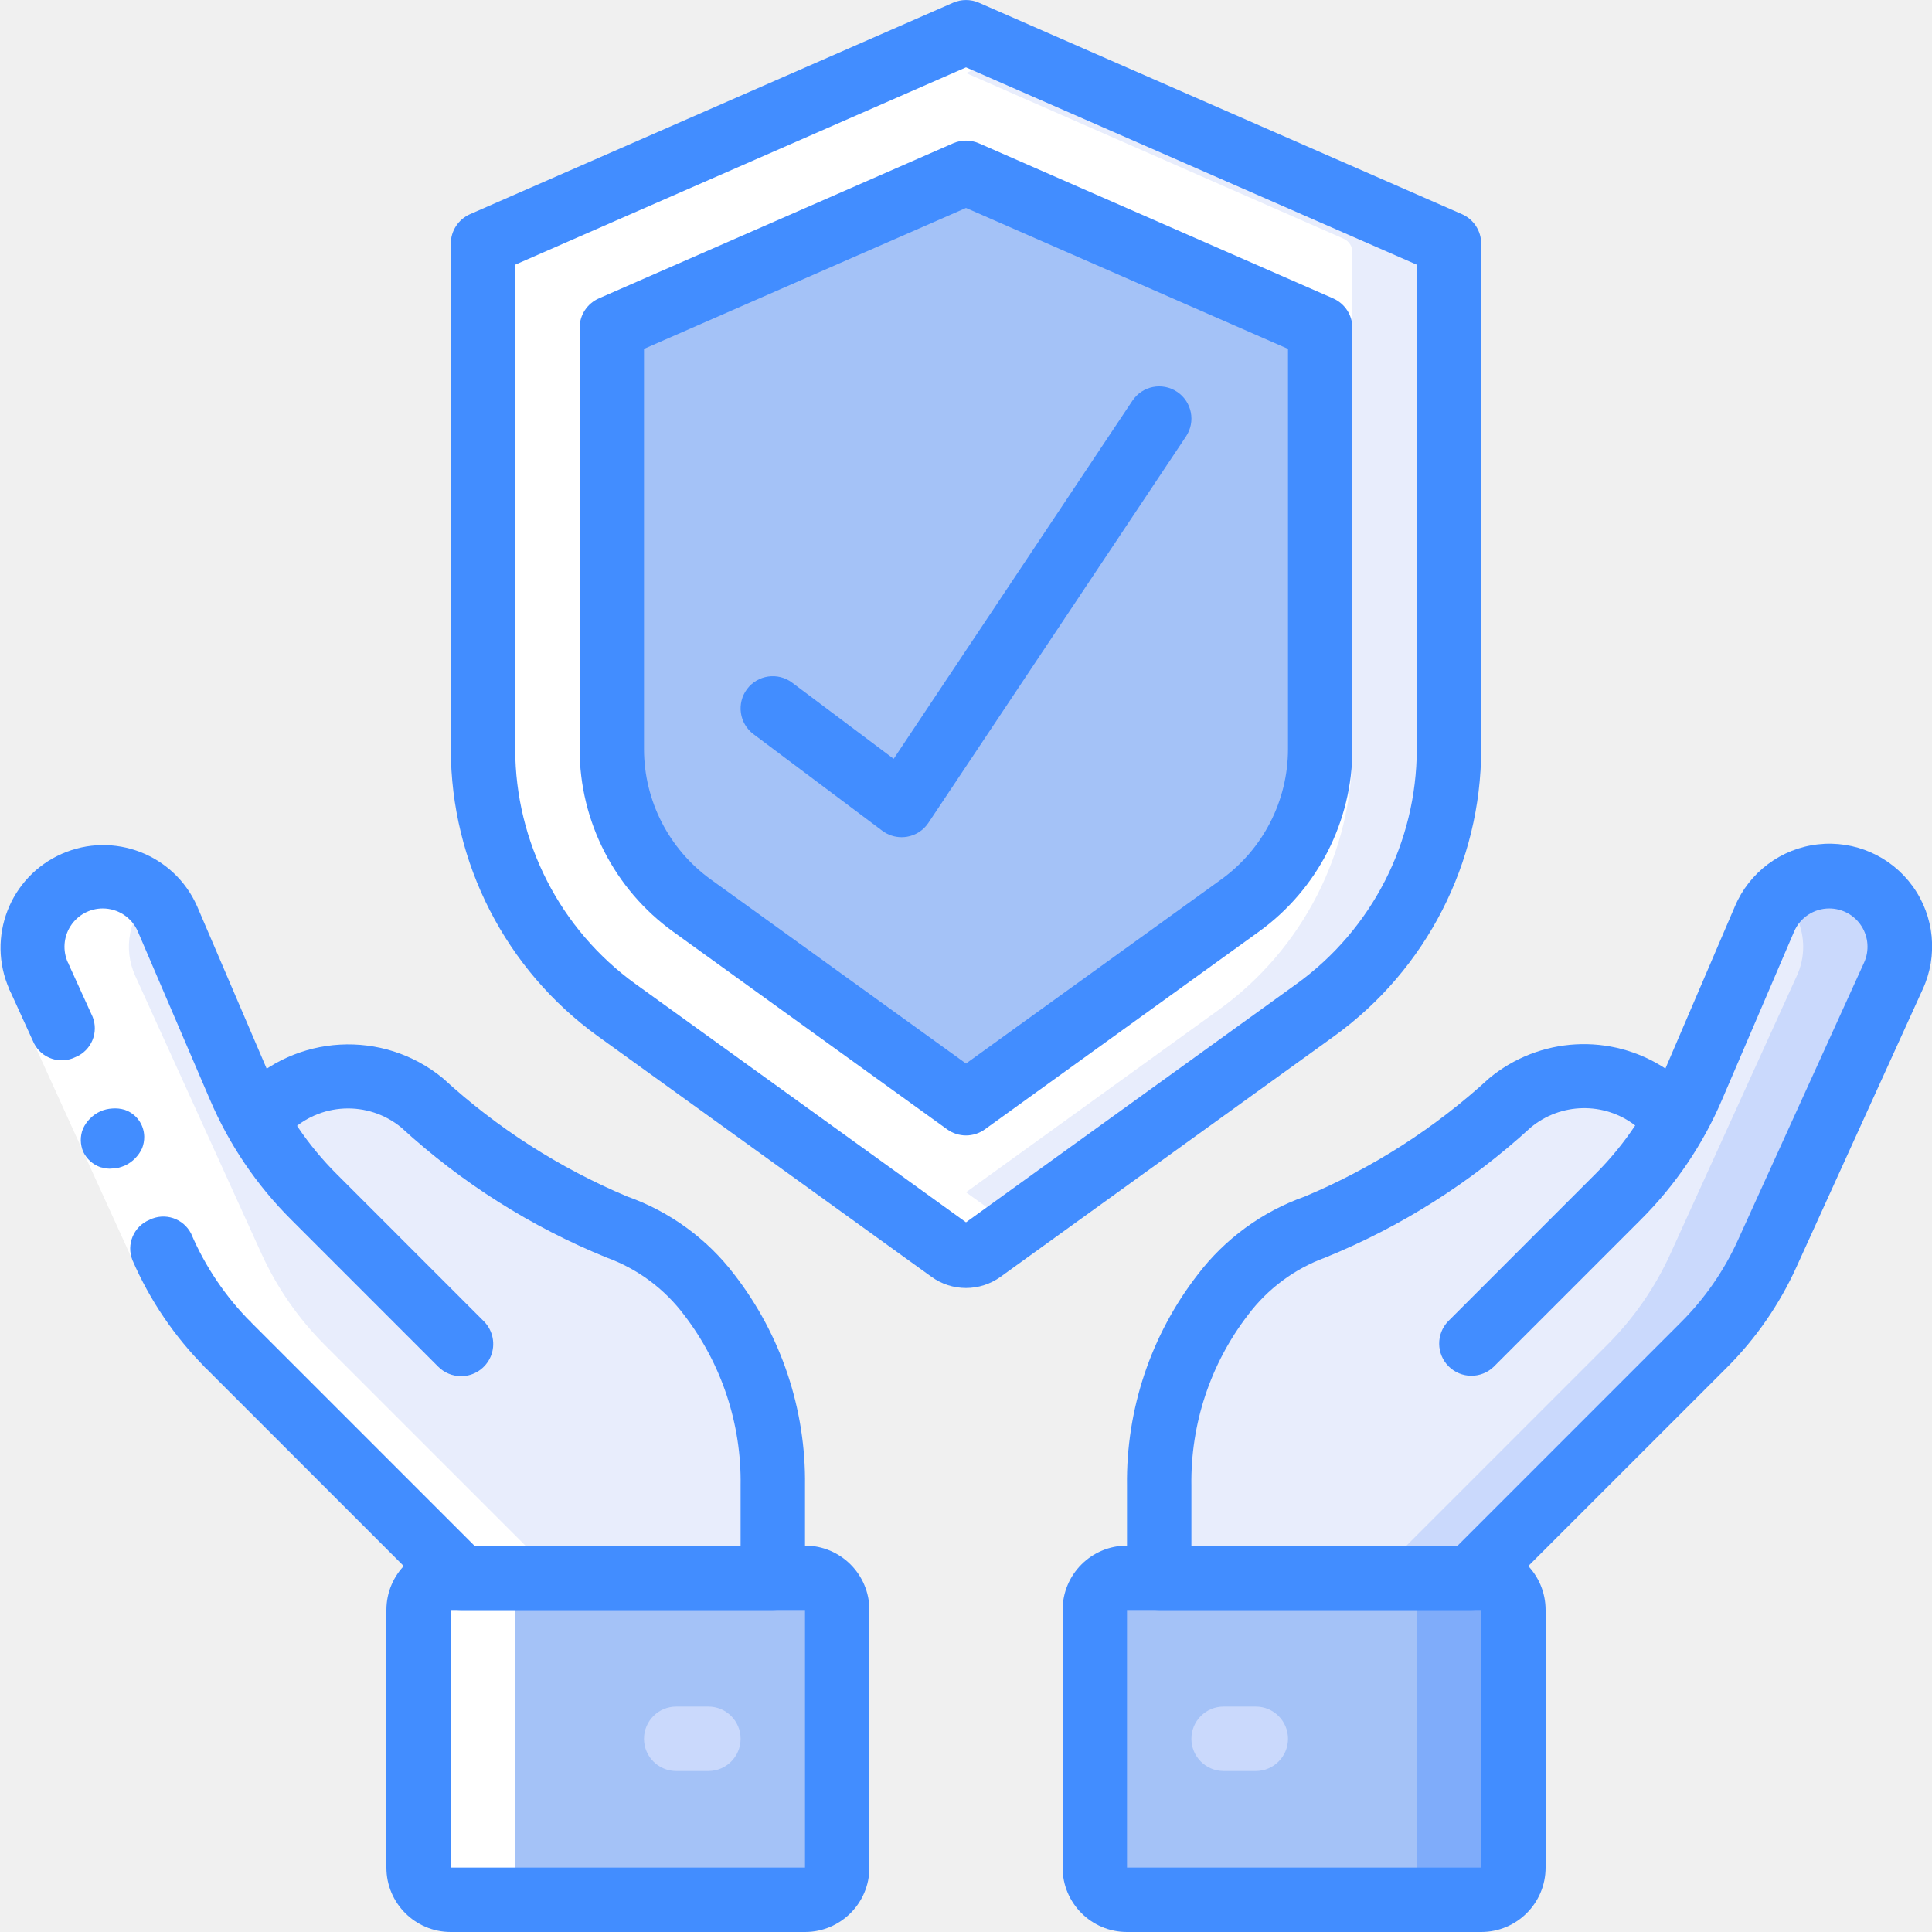
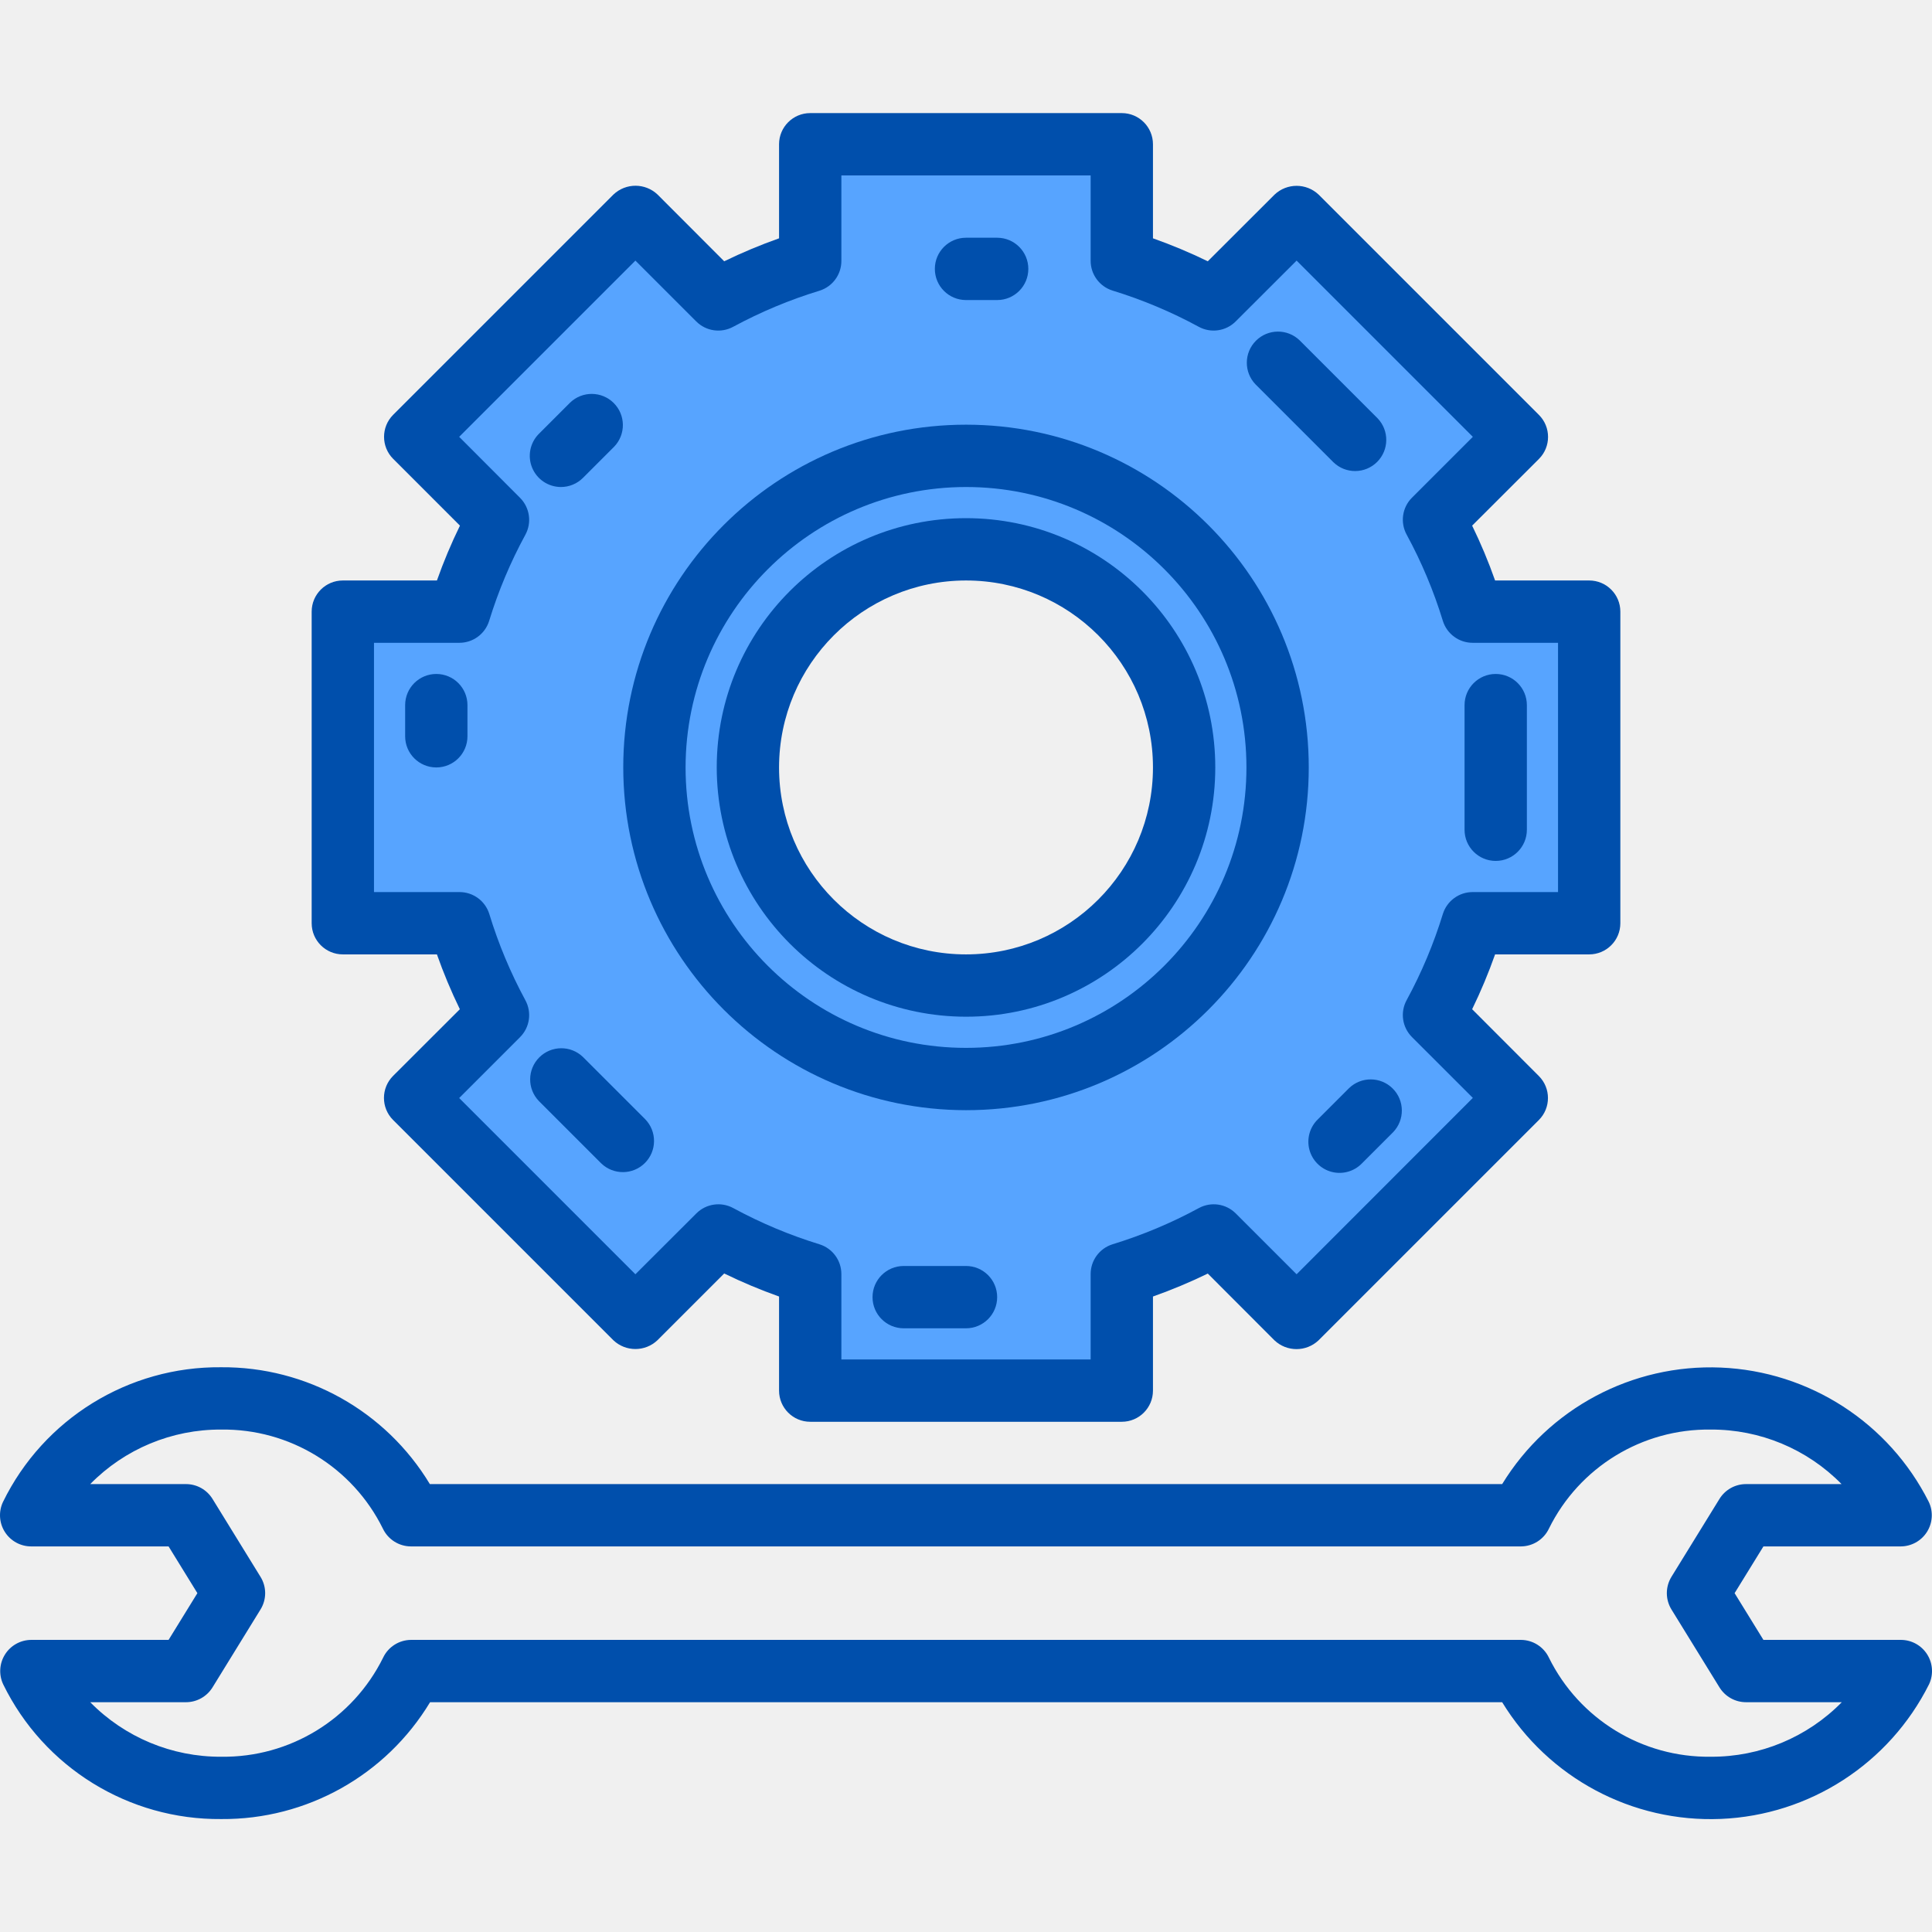
- <svg xmlns="http://www.w3.org/2000/svg" width="512" height="512" viewBox="0 0 60 60" version="1.1">
-   <defs />
-   <g id="Page-1" stroke="none" stroke-width="1" fill="none" fill-rule="evenodd">
-     <g id="033---Insurance" fill-rule="nonzero">
-       <path d="M45,7.84 L45,23.25 C45.001,26.463 43.457,29.481 40.85,31.36 L30.49,38.84 C30.197,39.05 29.803,39.05 29.51,38.84 L28.5,38.11 L19.15,31.36 C16.543,29.481 14.999,26.463 15,23.25 L15,7.84 C14.998,7.653 15.108,7.483 15.28,7.41 L28.5,1.61 L29.81,1.04 C29.932,0.99 30.068,0.99 30.19,1.04 L44.72,7.41 C44.892,7.483 45.002,7.653 45,7.84 Z" id="Shape" fill="#E8EDFC" />
-       <path d="M42,7.84 L42,23.25 C42.001,26.463 40.457,29.481 37.85,31.36 L28.5,38.11 L19.15,31.36 C16.543,29.481 14.999,26.463 15,23.25 L15,7.84 C14.998,7.653 15.108,7.483 15.28,7.41 L28.5,1.61 L41.72,7.41 C41.892,7.483 42.002,7.653 42,7.84 Z" id="Shape" fill="#FFFFFF" />
-       <path d="M21.513,27.822 C19.937,26.671 19.004,24.838 19,22.887 L19,9.859 L30,5 L41,9.859 L41,22.887 C40.997,24.839 40.063,26.672 38.487,27.822 L30,34 L21.513,27.822 Z" id="Shape" fill="#A4C2F7" />
-       <path d="M14.316,41.738 L9.748,37.169 C8.768,36.189 7.984,35.031 7.438,33.758 L5.2,28.539 C4.855,27.735 4.065,27.214 3.19,27.213 C2.446,27.214 1.754,27.593 1.352,28.218 C0.95,28.843 0.893,29.63 1.2,30.307 L5.119,38.929 C5.6,39.986 6.266,40.948 7.087,41.769 L14.316,49 L24,49 L24,46.139 C24.033,43.998 23.337,41.909 22.028,40.214 C21.296,39.248 20.299,38.516 19.159,38.107 C16.939,37.17 14.893,35.866 13.106,34.249 C11.679,33.058 9.579,33.155 8.268,34.473" id="Shape" fill="#E8EDFC" />
-       <path d="M45.682,41.738 L50.251,37.169 C51.231,36.189 52.015,35.031 52.561,33.758 L54.8,28.539 C55.145,27.734 55.937,27.213 56.812,27.213 C57.555,27.215 58.247,27.593 58.648,28.219 C59.05,28.844 59.107,29.63 58.8,30.307 L54.881,38.929 C54.4,39.986 53.734,40.948 52.913,41.769 L45.682,49 L36,49 L36,46.139 C35.968,43.998 36.663,41.909 37.973,40.214 C38.705,39.248 39.702,38.516 40.842,38.107 C43.062,37.17 45.108,35.866 46.894,34.249 C48.321,33.058 50.422,33.155 51.733,34.473" id="Shape" fill="#E8EDFC" />
-       <path d="M59,29.4 C59.001,29.714 58.933,30.025 58.8,30.31 L54.88,38.93 C54.4,39.988 53.732,40.95 52.91,41.77 L45.68,49 L42.68,49 L49.91,41.77 C50.732,40.95 51.4,39.988 51.88,38.93 L55.8,30.31 C55.933,30.025 56.001,29.714 56,29.4 C55.997,28.798 55.748,28.223 55.31,27.81 C55.713,27.423 56.251,27.208 56.81,27.21 C58.017,27.215 58.995,28.193 59,29.4 Z" id="Shape" fill="#CAD9FC" />
-       <rect id="Rectangle-path" fill="#7FACFA" x="34" y="49" width="13" height="10" rx="1" />
-       <rect id="Rectangle-path" fill="#A4C2F7" x="34" y="49" width="10" height="10" rx="1" />
-       <rect id="Rectangle-path" fill="#A4C2F7" x="12.999" y="49" width="13" height="10" rx="1" />
-       <path d="M30.49,38.84 L31.5,38.11 L22.15,31.36 C19.543,29.481 17.999,26.463 18,23.25 L18,7.84 C17.998,7.653 18.108,7.483 18.28,7.41 L31.5,1.612 L30.2,1.04 C30.078,0.99 29.942,0.99 29.82,1.04 L28.51,1.61 L15.28,7.41 C15.108,7.483 14.998,7.653 15,7.84 L15,23.25 C14.999,26.463 16.543,29.481 19.15,31.36 L28.5,38.11 L29.51,38.84 C29.803,39.05 30.197,39.05 30.49,38.84 Z" id="Shape" fill="#FFFFFF" />
-       <path d="M5.117,38.929 C5.598,39.986 6.264,40.948 7.085,41.769 L14.316,49 L14,49 C13.448,49 13,49.448 13,50 L13,58 C13,58.552 13.448,59 14,59 L17,59 C16.448,59 16,58.552 16,58 L16,50 C16,49.448 16.448,49 17,49 L17.317,49 L10.086,41.769 C9.265,40.948 8.599,39.986 8.118,38.929 L4.2,30.307 C3.814,29.462 4.006,28.466 4.677,27.824 C3.924,27.095 2.757,27.008 1.904,27.617 C1.051,28.226 0.755,29.358 1.2,30.307 L5.117,38.929 Z" id="Shape" fill="#FFFFFF" />
-       <path d="M30,40 C29.615,40 29.239,39.878 28.927,39.652 L18.56,32.175 C15.701,30.107 14.005,26.795 14,23.267 L14,7.566 C14,7.169 14.236,6.809 14.6,6.65 L29.6,0.084 C29.855,-0.027 30.145,-0.027 30.4,0.084 L45.4,6.65 C45.764,6.809 46,7.169 46,7.566 L46,23.266 C45.995,26.794 44.299,30.106 41.44,32.174 L31.073,39.653 C30.761,39.878 30.385,40 30,40 Z M16,8.22 L16,23.267 C16.005,26.153 17.391,28.862 19.73,30.553 L30,37.96 L40.27,30.553 C42.609,28.862 43.995,26.153 44,23.267 L44,8.22 L30,2.092 L16,8.22 Z" id="Shape" fill="#428DFF" />
-       <path d="M30,35.262 C29.79,35.262 29.585,35.196 29.415,35.073 L20.9,28.931 C19.081,27.617 18.003,25.511 18,23.267 L18,10.182 C18,9.785 18.236,9.425 18.6,9.266 L29.6,4.45 C29.855,4.339 30.145,4.339 30.4,4.45 L41.4,9.266 C41.764,9.425 42,9.785 42,10.182 L42,23.267 C41.997,25.511 40.919,27.617 39.1,28.931 L30.585,35.073 C30.415,35.196 30.21,35.262 30,35.262 Z M22.07,27.309 L30,33.029 L37.93,27.309 C39.227,26.371 39.997,24.868 40,23.267 L40,10.835 L30,6.458 L20,10.835 L20,23.267 C20.003,24.868 20.773,26.371 22.07,27.309 Z" id="Shape" fill="#428DFF" />
-       <path d="M6.379,42.476 C5.536,41.631 4.84,40.651 4.319,39.576 L2.967,36.613 L0.288,30.721 L2.109,29.893 L4.787,35.785 L6.119,38.708 C6.542,39.58 7.108,40.376 7.793,41.062 L6.379,42.476 Z" id="Shape" fill="#FFFFFF" />
-       <path d="M4.642,37.883 C4.151,38.086 3.916,38.646 4.114,39.138 C4.653,40.383 5.421,41.515 6.379,42.476 L7.793,41.062 C7.005,40.271 6.374,39.338 5.935,38.311 C5.695,37.838 5.117,37.646 4.642,37.883 Z" id="Shape" fill="#428DFF" />
-       <path d="M2.109,29.893 L0.288,30.721 L1.054,32.4 C1.294,32.873 1.871,33.064 2.346,32.828 C2.837,32.626 3.073,32.065 2.874,31.573 L2.109,29.893 Z" id="Shape" fill="#428DFF" />
-       <path d="M2.584,35.771 C2.692,35.995 2.885,36.167 3.12,36.249 L3.302,36.288 C3.368,36.297 3.436,36.297 3.502,36.288 C3.565,36.289 3.628,36.281 3.688,36.264 C3.753,36.246 3.816,36.224 3.878,36.198 C4.115,36.088 4.305,35.897 4.413,35.66 C4.459,35.544 4.481,35.421 4.479,35.296 C4.472,34.918 4.228,34.585 3.87,34.465 C3.747,34.428 3.618,34.415 3.49,34.425 C3.36,34.432 3.232,34.462 3.113,34.515 C2.876,34.625 2.686,34.816 2.577,35.053 C2.484,35.284 2.486,35.542 2.584,35.771 Z" id="Shape" fill="#428DFF" />
-       <path d="M24,50 L14.317,50 C14.052,50 13.797,49.895 13.61,49.707 L6.379,42.476 C6,42.084 6.005,41.46 6.391,41.074 C6.777,40.688 7.401,40.683 7.793,41.062 L14.731,48 L23,48 L23,46.139 C23.03,44.225 22.412,42.357 21.247,40.839 C20.635,40.024 19.8,39.404 18.842,39.056 C16.492,38.1 14.331,36.732 12.462,35.016 C11.43,34.167 9.922,34.238 8.975,35.181 C8.596,35.552 7.993,35.563 7.601,35.205 C7.21,34.848 7.165,34.246 7.5,33.835 C9.177,32.111 11.894,31.959 13.753,33.484 C15.435,35.03 17.372,36.273 19.478,37.158 C20.802,37.626 21.961,38.471 22.811,39.589 C24.26,41.462 25.031,43.771 25,46.139 L25,49 C25,49.552 24.552,50 24,50 Z" id="Shape" fill="#428DFF" />
-       <path d="M14.317,42.738 C14.052,42.738 13.797,42.633 13.61,42.445 L9.042,37.876 C7.97,36.808 7.114,35.543 6.52,34.151 L4.283,28.934 C4.096,28.497 3.667,28.213 3.191,28.213 C2.787,28.213 2.41,28.419 2.192,28.758 C1.973,29.098 1.942,29.526 2.109,29.894 C2.318,30.393 2.092,30.967 1.6,31.19 C1.108,31.414 0.527,31.206 0.289,30.721 C-0.422,29.11 0.307,27.228 1.918,26.517 C3.529,25.806 5.411,26.535 6.122,28.146 L8.357,33.363 C8.852,34.521 9.565,35.573 10.457,36.463 L15.025,41.032 C15.311,41.318 15.396,41.748 15.242,42.122 C15.087,42.495 14.722,42.739 14.318,42.739 L14.317,42.738 Z" id="Shape" fill="#428DFF" />
-       <path d="M25,60 L14,60 C12.895,60 12,59.105 12,58 L12,50 C12,48.895 12.895,48 14,48 L25,48 C26.105,48 27,48.895 27,50 L27,58 C27,59.105 26.105,60 25,60 Z M14,50 L14,58 L25,58 L25,50 L14,50 Z" id="Shape" fill="#428DFF" />
-       <path d="M22,55 L21,55 C20.448,55 20,54.552 20,54 C20,53.448 20.448,53 21,53 L22,53 C22.552,53 23,53.448 23,54 C23,54.552 22.552,55 22,55 Z" id="Shape" fill="#CAD9FC" />
-       <path d="M45.683,50 L36,50 C35.448,50 35,49.552 35,49 L35,46.139 C34.969,43.771 35.742,41.462 37.192,39.589 C38.042,38.471 39.201,37.626 40.525,37.158 C42.631,36.273 44.568,35.03 46.25,33.484 C47.81,32.194 50.029,32.072 51.721,33.184 L53.879,28.149 C54.327,27.089 55.312,26.352 56.456,26.222 C57.6,26.092 58.725,26.589 59.399,27.522 C60.074,28.454 60.193,29.679 59.711,30.724 L55.792,39.345 C55.263,40.512 54.528,41.574 53.621,42.479 L46.39,49.707 C46.203,49.895 45.948,50 45.683,50 Z M37,48 L45.269,48 L52.207,41.062 C52.944,40.326 53.542,39.463 53.972,38.515 L57.891,29.894 C58.058,29.526 58.027,29.098 57.808,28.758 C57.59,28.419 57.213,28.213 56.809,28.213 C56.334,28.213 55.904,28.496 55.717,28.933 L53.48,34.151 C52.886,35.543 52.03,36.808 50.958,37.876 L46.39,42.445 C45.998,42.824 45.374,42.819 44.988,42.433 C44.602,42.047 44.597,41.423 44.976,41.031 L49.544,36.462 C50.006,36.001 50.421,35.495 50.783,34.952 C49.819,34.212 48.472,34.239 47.538,35.015 C45.668,36.731 43.508,38.099 41.157,39.055 C40.201,39.404 39.368,40.024 38.757,40.838 C37.59,42.356 36.971,44.224 37,46.139 L37,48 Z" id="Shape" fill="#428DFF" />
-       <path d="M46,60 L35,60 C33.895,60 33,59.105 33,58 L33,50 C33,48.895 33.895,48 35,48 L46,48 C47.105,48 48,48.895 48,50 L48,58 C48,59.105 47.105,60 46,60 Z M35,50 L35,58 L46,58 L46,50 L35,50 Z" id="Shape" fill="#428DFF" />
-       <path d="M39,55 L38,55 C37.448,55 37,54.552 37,54 C37,53.448 37.448,53 38,53 L39,53 C39.552,53 40,53.448 40,54 C40,54.552 39.552,55 39,55 Z" id="Shape" fill="#CAD9FC" />
-       <path d="M28,26 C27.784,26 27.573,25.93 27.4,25.8 L23.4,22.8 C22.958,22.469 22.869,21.842 23.2,21.4 C23.531,20.958 24.158,20.869 24.6,21.2 L27.754,23.566 L35.168,12.445 C35.475,11.985 36.095,11.861 36.555,12.168 C37.015,12.475 37.139,13.095 36.832,13.555 L28.832,25.555 C28.68,25.784 28.44,25.94 28.169,25.986 C28.113,25.995 28.057,26 28,26 Z" id="Shape" fill="#428DFF" />
-     </g>
+ <svg xmlns="http://www.w3.org/2000/svg" height="496pt" viewBox="0 -29 496.036 496" width="496pt">
+   <path d="m332.898 26.578-21.281 21.281c-7.516-4.09-15.422-7.41-23.598-9.922v-29.918h-80v29.918c-8.18 2.512-16.086 5.832-23.602 9.922l-21.281-21.281-56.559 56.559 21.281 21.281c-4.09 7.516-7.41 15.422-9.922 23.602h-29.918v80h29.918c2.512 8.176 5.832 16.082 9.922 23.598l-21.281 21.281 56.559 56.559 21.281-21.277c7.516 4.086 15.422 7.41 23.602 9.918v29.922h80v-29.922c8.176-2.508 16.082-5.832 23.598-9.918l21.281 21.277 56.559-56.559-21.277-21.281c4.086-7.516 7.41-15.422 9.918-23.598h29.922v-80h-29.922c-2.508-8.18-5.832-16.086-9.918-23.602l21.277-21.281zm-180.879 53.441-8 8zm-8 168 16 16zm104 0c-44.184 0-80-35.82-80-80 0-44.184 35.816-80 80-80 44.18 0 80 35.816 80 80 0 44.18-35.82 80-80 80zm80-184 20 20zm16 200 8-8zm40-112" fill="#57a4ff" />
+   <path d="m248.02 88.02c-44.184 0-80 35.816-80 80 0 44.18 35.816 80 80 80 44.18 0 80-35.82 80-80 0-44.184-35.82-80-80-80zm0 136c-30.93 0-56-25.074-56-56 0-30.93 25.07-56 56-56 30.926 0 56 25.07 56 56 0 30.926-25.074 56-56 56zm0 0" fill="#57a4ff" />
+   <g fill="#004fac">
+     <path d="m488.02 392.02h-35.266l-7.398-12 7.398-12h35.266c2.73-.016 5.27-1.422 6.727-3.73 1.457-2.312 1.637-5.207.473-7.68-10.227-20.344-30.672-33.551-53.422-34.508-22.75-.953-44.23 10.496-56.121 29.918h-275.312c-11.316-18.766-31.691-30.168-53.602-30-23.773-.227-45.559 13.234-56 34.59-1.168 2.48-.984 5.387.488 7.703 1.473 2.312 4.027 3.711 6.77 3.707h35.262l7.395 12-7.395 12h-35.262c-2.734.012-5.27 1.418-6.73 3.73-1.457 2.309-1.637 5.203-.473 7.676 10.441 21.359 32.23 34.816 56 34.594 21.914.164 42.285-11.238 53.602-30h275.258c11.883 19.445 33.379 30.918 56.148 29.965 22.773-.953 43.234-14.184 53.449-34.559 1.168-2.48.984-5.387-.488-7.699-1.469-2.316-4.023-3.715-6.766-3.707zm-48.801 30c-17.582.23-33.734-9.652-41.527-25.41-1.316-2.789-4.117-4.578-7.203-4.59h-284.941c-3.086.012-5.887 1.801-7.199 4.59-7.797 15.758-23.949 25.641-41.531 25.41-12.648.074-24.789-4.977-33.652-14h24.59c2.777-.004 5.352-1.445 6.809-3.809l12.32-20c1.594-2.57 1.594-5.816 0-8.383l-12.32-20c-1.457-2.367-4.031-3.809-6.809-3.809h-24.59c8.848-9.016 20.969-14.062 33.598-14 17.582-.234 33.734 9.648 41.527 25.406 1.316 2.793 4.117 4.578 7.199 4.594h285c3.086-.016 5.887-1.801 7.203-4.594 7.793-15.758 23.945-25.641 41.527-25.406 12.629-.062 24.75 4.984 33.598 14h-24.535c-2.773 0-5.352 1.438-6.809 3.797l-12.328 20c-1.586 2.578-1.586 5.828 0 8.402l12.328 20c1.457 2.359 4.035 3.801 6.809 3.801h24.594c-8.863 9.023-21.008 14.074-33.656 14zm0 0" />
+     <path d="m88.02 216.02h24.16c1.691 4.801 3.656 9.5 5.887 14.078l-17.145 17.121c-3.121 3.125-3.121 8.188 0 11.312l56.559 56.559c3.176 3 8.141 3 11.312 0l17.145-17.145c4.578 2.234 9.281 4.207 14.082 5.914v24.16c0 4.418 3.582 8 8 8h80c4.418 0 8-3.582 8-8v-24.16c4.797-1.699 9.5-3.664 14.078-5.891l17.121 17.145c3.172 3 8.137 3 11.312 0l56.559-56.559c3.125-3.125 3.125-8.188 0-11.312l-17.121-17.145c2.23-4.578 4.195-9.277 5.891-14.078h24.16c4.418 0 8-3.582 8-8v-80c0-4.418-3.582-8-8-8h-24.16c-1.691-4.805-3.66-9.504-5.891-14.082l17.145-17.121c3.125-3.121 3.125-8.188 0-11.309l-56.559-56.562c-3.176-3-8.141-3-11.312 0l-17.145 17.121c-4.578-2.227-9.281-4.195-14.078-5.895v-24.152c0-4.418-3.582-8-8-8h-80c-4.418 0-8 3.582-8 8v24.152c-4.801 1.699-9.5 3.668-14.082 5.895l-17.121-17.145c-3.172-3-8.137-3-11.309 0l-56.562 56.559c-3.121 3.125-3.121 8.191 0 11.312l17.145 17.145c-2.238 4.578-4.211 9.277-5.91 14.082h-24.16c-4.418 0-8 3.582-8 8v80c0 4.418 3.582 8 8 8zm8-80h21.918c3.496.004 6.59-2.266 7.641-5.602 2.352-7.664 5.465-15.074 9.297-22.121 1.707-3.117 1.156-6.988-1.359-9.504l-15.625-15.656 45.246-45.246 15.625 15.625c2.512 2.512 6.379 3.062 9.496 1.359 7.062-3.816 14.484-6.918 22.16-9.258 3.352-1.051 5.621-4.168 5.602-7.68v-21.918h64v21.918c-.004 3.496 2.262 6.59 5.598 7.641 7.672 2.355 15.086 5.469 22.137 9.297 3.117 1.703 6.984 1.152 9.496-1.359l15.648-15.625 45.246 45.246-15.629 15.625c-2.516 2.516-3.066 6.387-1.352 9.504 3.832 7.055 6.945 14.477 9.293 22.152 1.051 3.336 4.145 5.605 7.641 5.602h21.922v64h-21.922c-3.496-.004-6.59 2.262-7.641 5.598-2.352 7.664-5.465 15.078-9.293 22.121-1.715 3.117-1.164 6.988 1.352 9.504l15.629 15.625-45.246 45.277-15.625-15.621c-2.512-2.512-6.379-3.066-9.496-1.359-7.059 3.824-14.48 6.938-22.16 9.293-3.336 1.051-5.602 4.145-5.598 7.641v21.922h-64v-21.922c.004-3.496-2.266-6.59-5.602-7.641-7.668-2.355-15.082-5.469-22.137-9.293-3.117-1.707-6.984-1.152-9.496 1.359l-15.648 15.621-45.246-45.246 15.625-15.625c2.516-2.512 3.066-6.387 1.359-9.504-3.816-7.055-6.918-14.477-9.258-22.152-1.047-3.336-4.141-5.602-7.641-5.598h-21.957zm0 0" />
+     <path d="m248.02 256.02c48.602 0 88-39.398 88-88 0-48.602-39.398-88-88-88-48.602 0-88 39.398-88 88 .055 48.574 39.422 87.941 88 88zm0-160c39.762 0 72 32.234 72 72 0 39.762-32.238 72-72 72-39.766 0-72-32.238-72-72 .043-39.746 32.254-71.957 72-72zm0 0" />
+     <path d="m248.02 232.02c35.344 0 64-28.656 64-64 0-35.348-28.656-64-64-64-35.348 0-64 28.652-64 64 .039 35.328 28.668 63.961 64 64zm0-112c26.508 0 48 21.488 48 48 0 26.508-21.492 48-48 48-26.512 0-48-21.492-48-48 .023-26.5 21.5-47.977 48-48zm0 0" />
+     <path d="m384.02 192.02c4.418 0 8-3.582 8-8v-32c0-4.418-3.582-8-8-8s-8 3.582-8 8v32c0 4.418 3.582 8 8 8zm0 0" />
+     <path d="m120.02 152.02c0-4.418-3.582-8-8-8s-8 3.582-8 8v8c0 4.418 3.582 8 8 8s8-3.582 8-8zm0 0" />
+     <path d="m342.363 89.676c3.137 3.031 8.129 2.988 11.215-.098s3.129-8.078.098-11.215l-20-20c-3.141-3.031-8.129-2.988-11.215.098-3.086 3.086-3.129 8.074-.098 11.215zm0 0" />
+     <path d="m248.02 48.02h8c4.418 0 8-3.582 8-8s-3.582-8-8-8h-8c-4.418 0-8 3.582-8 8s3.582 8 8 8zm0 0" />
+     <path d="m248.02 296.02h-16c-4.418 0-8 3.582-8 8s3.582 8 8 8h16c4.418 0 8-3.582 8-8s-3.582-8-8-8zm0 0" />
+     <path d="m144.02 96.02c2.121 0 4.156-.844 5.656-2.344l8-8c3.031-3.141 2.988-8.129-.098-11.215-3.086-3.086-8.078-3.129-11.215-.098l-8 8c-2.289 2.285-2.973 5.727-1.734 8.715 1.238 2.992 4.152 4.938 7.391 4.941zm0 0" />
+     <path d="m346.363 250.363-8 8c-2.082 2.008-2.914 4.98-2.184 7.777.734 2.797 2.918 4.984 5.715 5.715 2.797.734 5.77-.102 7.781-2.18l8-8c3.031-3.141 2.988-8.129-.098-11.215-3.086-3.086-8.078-3.129-11.215-.098zm0 0" />
+     <path d="m154.363 269.676c3.137 3.031 8.129 2.988 11.215-.098s3.129-8.078.098-11.215l-16-16c-3.141-3.031-8.129-2.988-11.215.098-3.086 3.086-3.129 8.074-.098 11.215zm0 0" />
  </g>
</svg>
